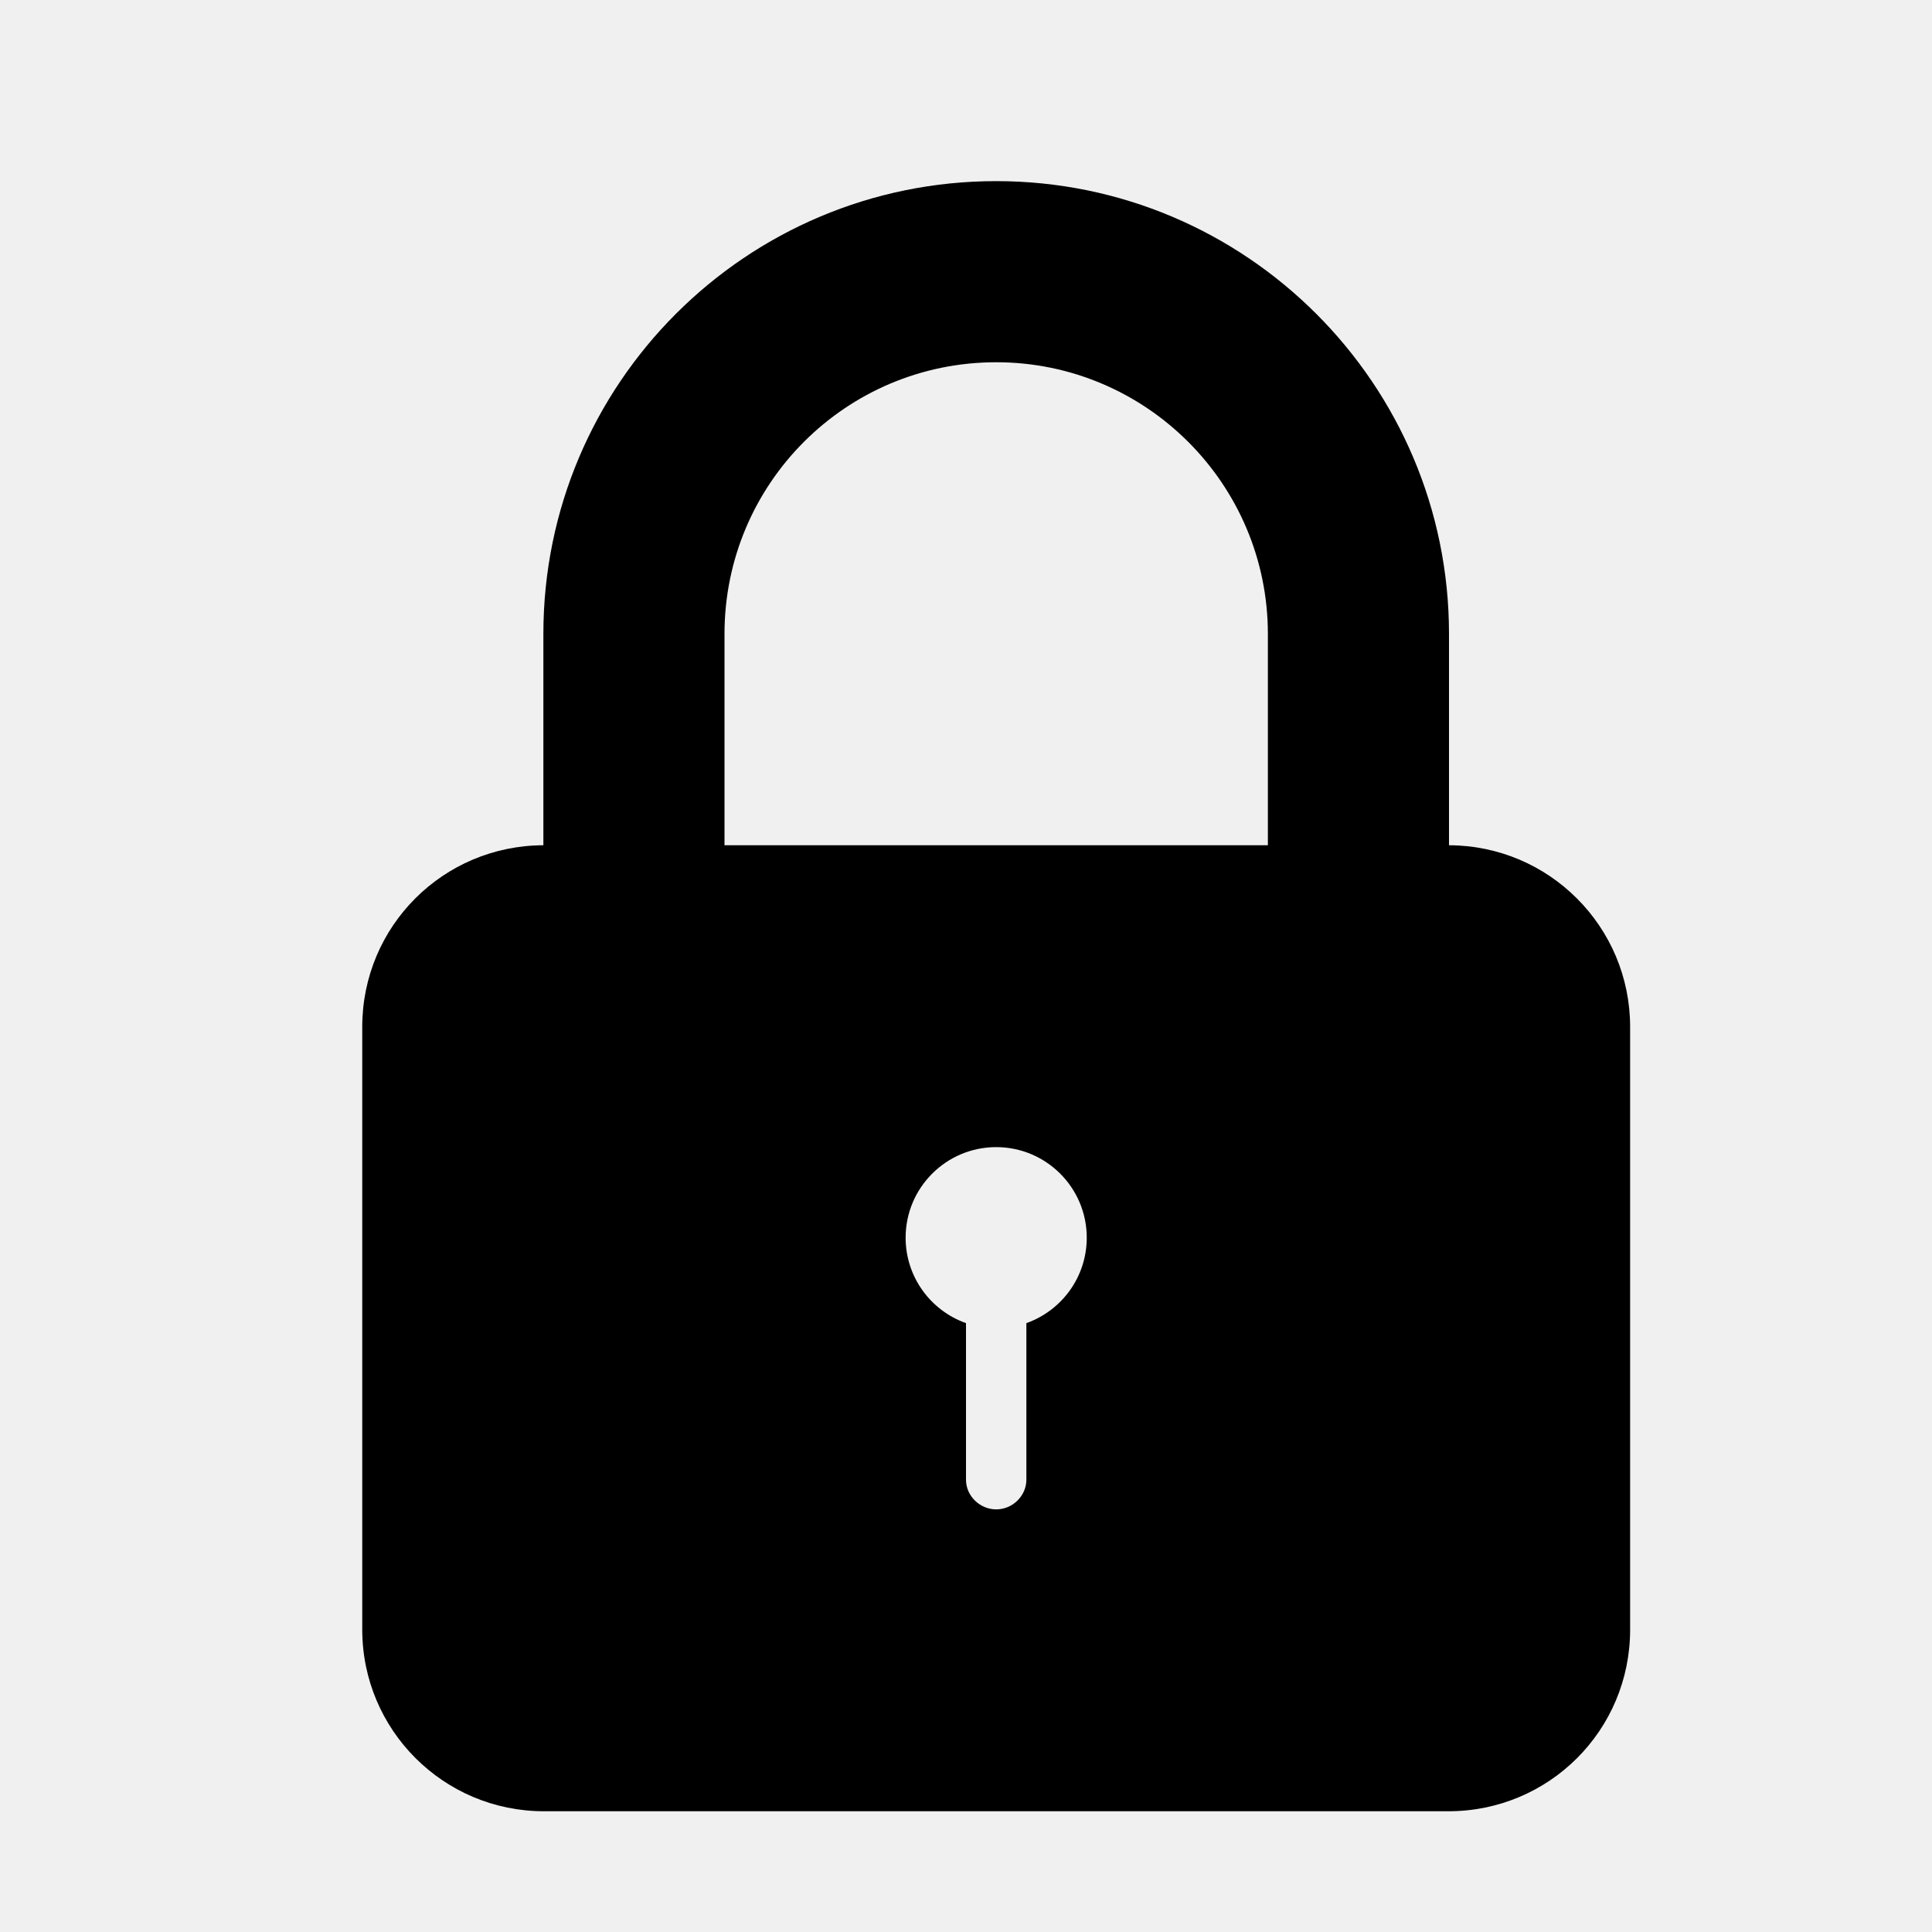
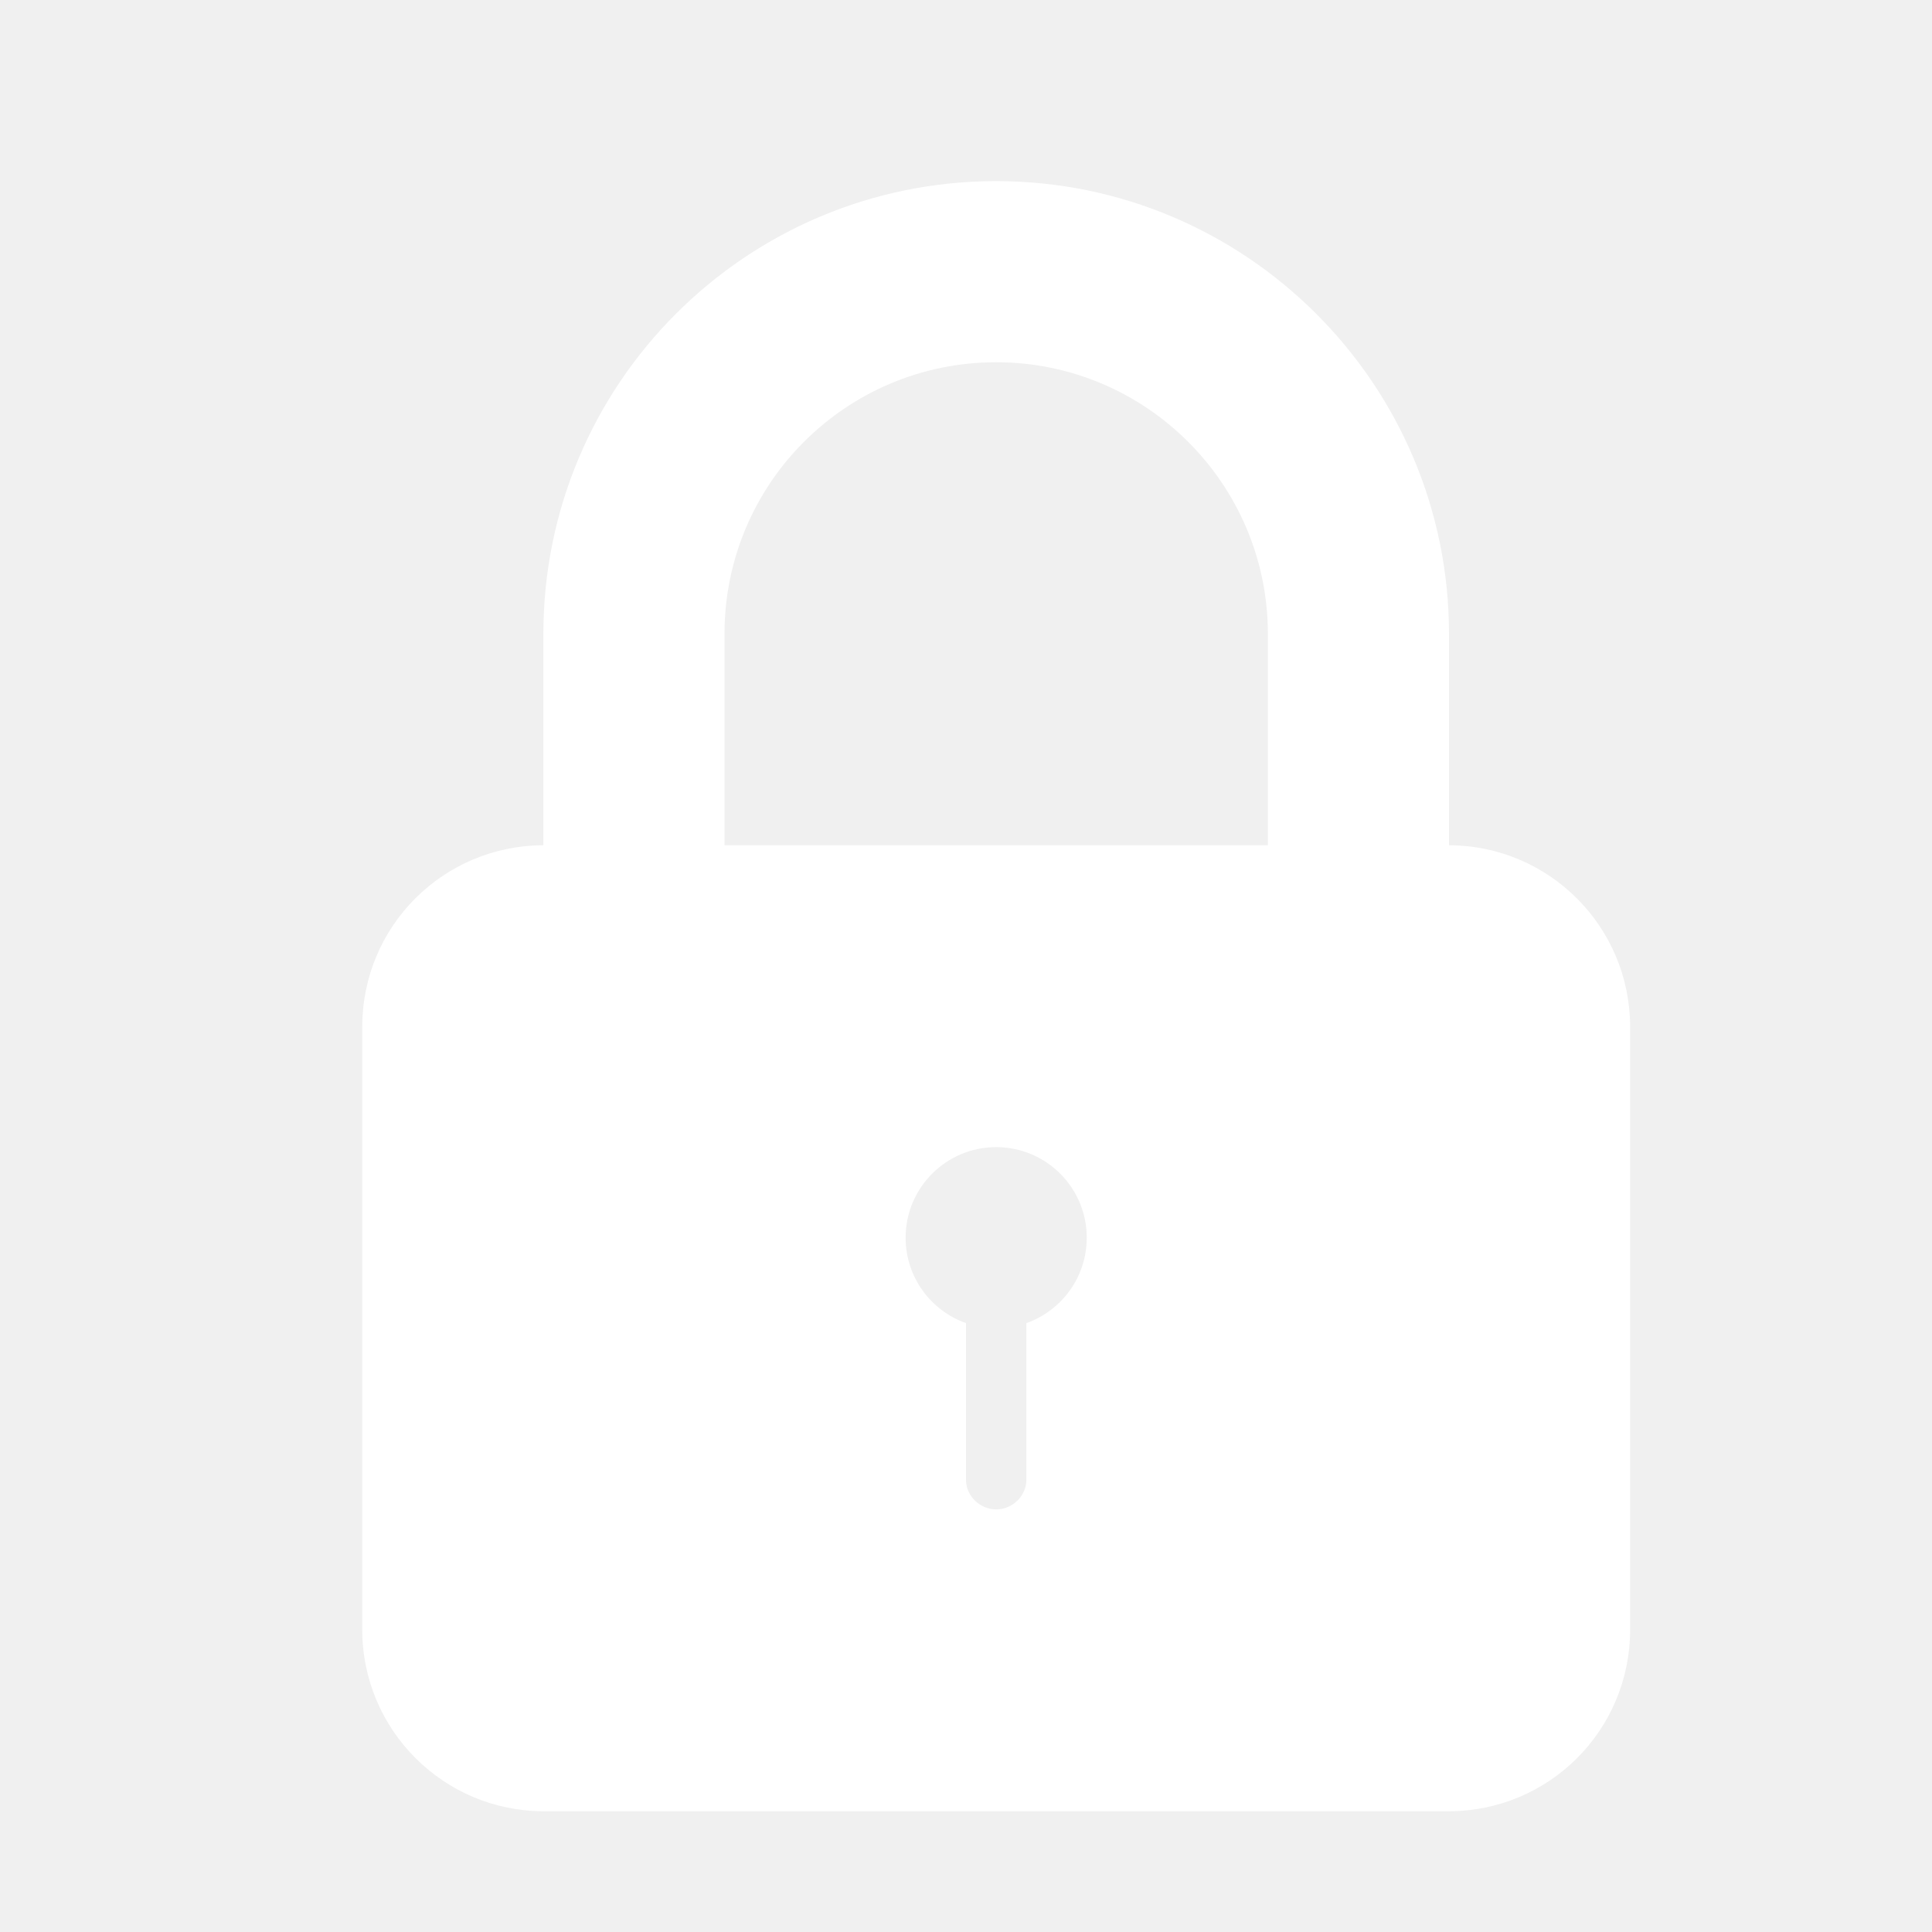
<svg xmlns="http://www.w3.org/2000/svg" width="32px" height="32px" viewBox="0 0 32 32" version="1.1">
  <defs />
  <g id="Page-1" stroke="none" stroke-width="1" fill="none" fill-rule="evenodd">
-     <g id="icon-114-lock" fill="#000000">
+     <g id="icon-114-lock" fill="#fff">
      <path d="M16,21.915 L16,24.509 C16,24.78 16.232,25 16.5,25 C16.776,25 17,24.772 17,24.509 L17,21.915 C17.583,21.709 18,21.153 18,20.5 C18,19.672 17.328,19 16.5,19 C15.672,19 15,19.672 15,20.5 C15,21.153 15.417,21.709 16,21.915 L16,21.915 Z M9,14 L9,10.499 C9,6.357 12.358,3 16.5,3 C20.634,3 24,6.358 24,10.499 L24,14 C25.659,14.005 27,15.35 27,17.009 L27,26.991 C27,28.663 25.653,30 23.991,30 L9.009,30 C7.346,30 6,28.653 6,26.991 L6,17.009 C6,15.34 7.342,14.005 9,14 L9,14 L9,14 Z M12,14 L12,10.501 C12,8.009 14.015,6 16.5,6 C18.98,6 21,8.015 21,10.501 L21,14 L12,14 L12,14 L12,14 Z" id="lock" />
    </g>
  </g>
</svg>
